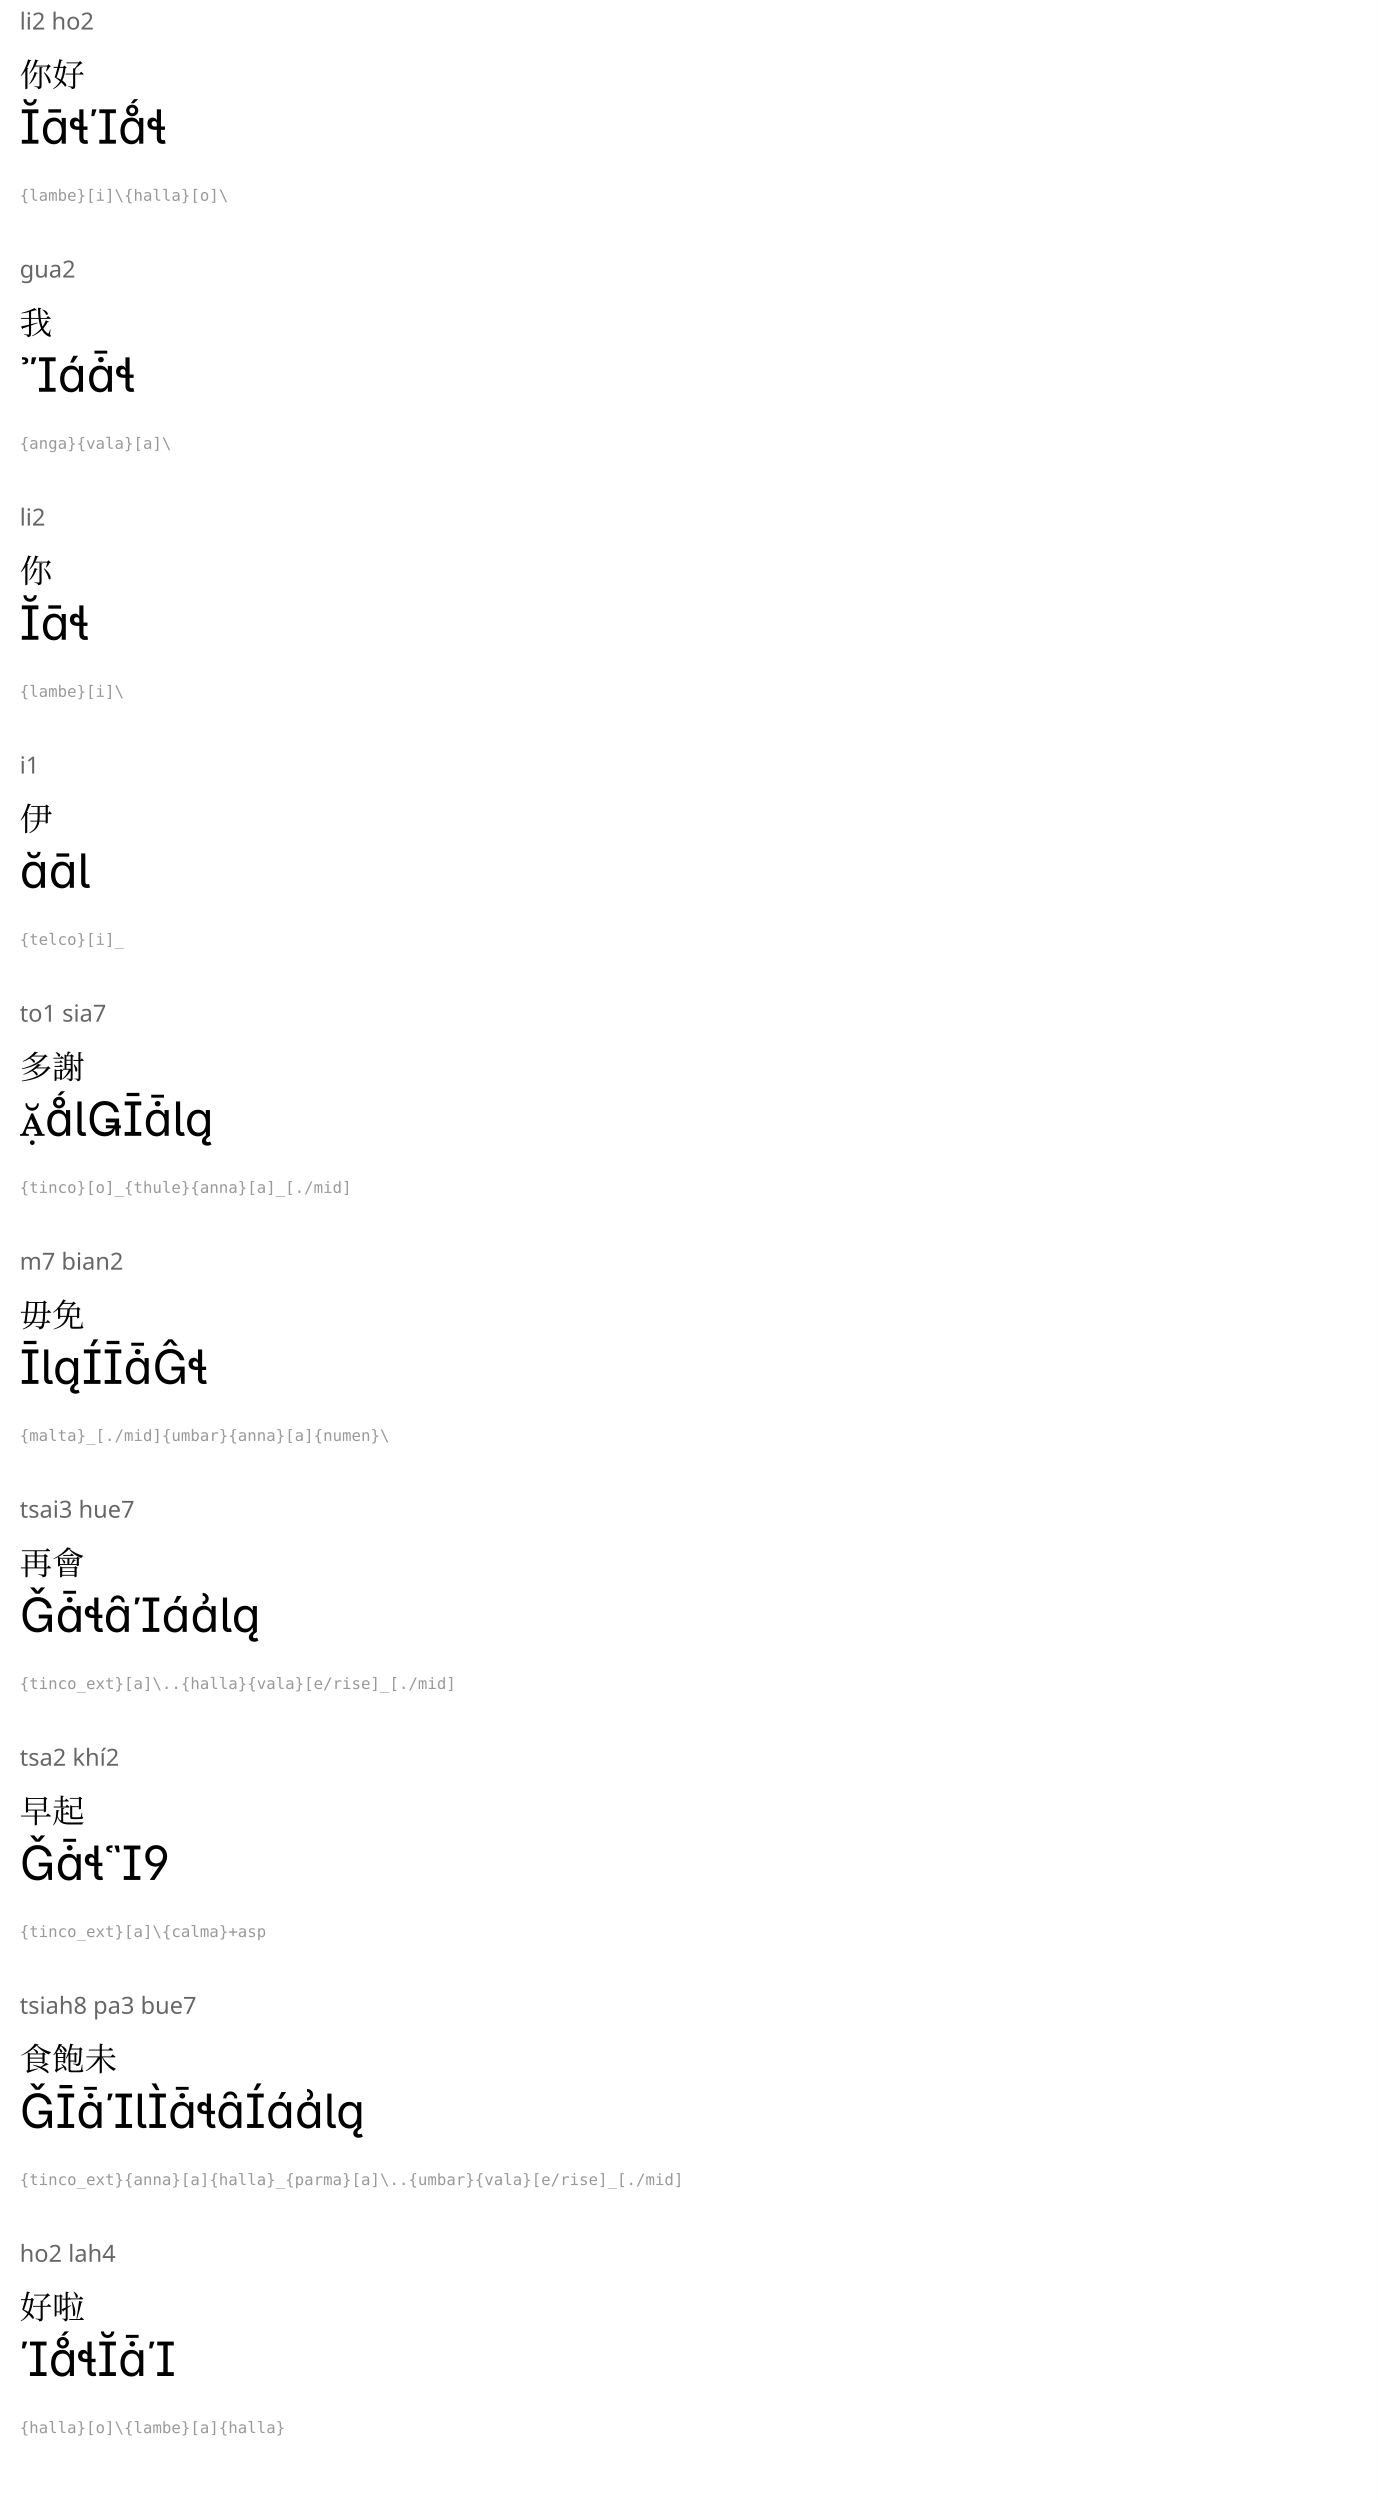
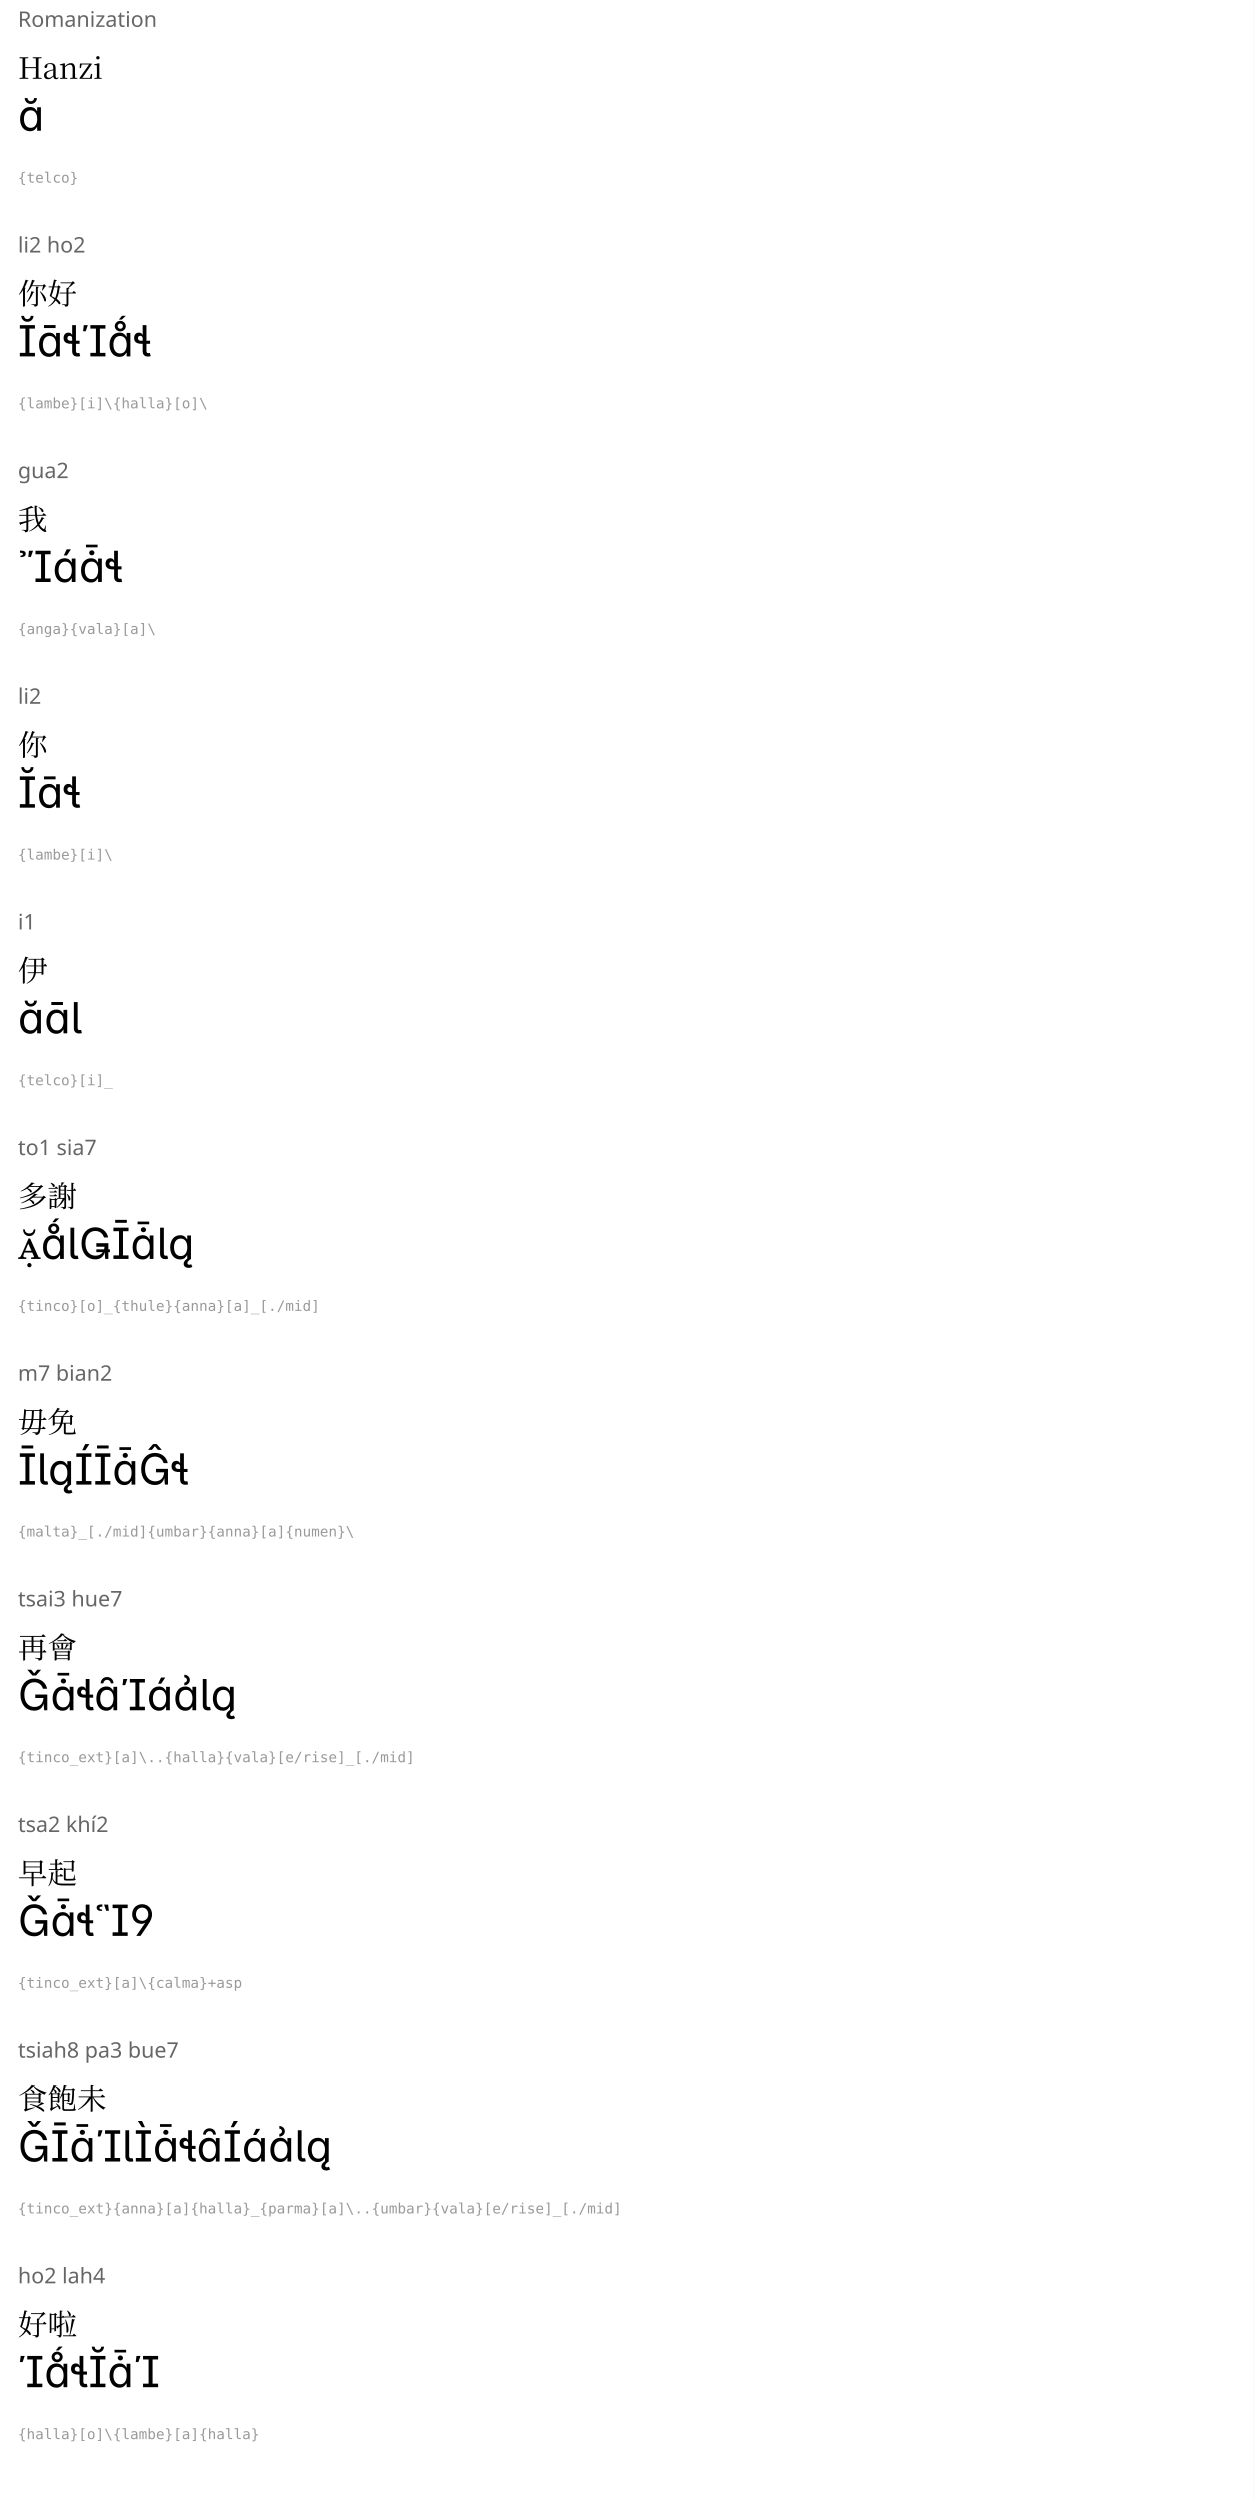
- <svg xmlns="http://www.w3.org/2000/svg" width="1400" height="2540">
+ <svg xmlns="http://www.w3.org/2000/svg" width="1400" height="2792">
  <defs>
    <style>
.tailo { font-family: sans-serif; font-size: 24px; fill: #666; }
.hanzi { font-family: "Songti SC", "Noto Serif CJK SC", serif; font-size: 33px; }
.tengwar { font-family: "Alcarin Tengwar"; font-size: 48px; }
.names { font-family: monospace; font-size: 16px; fill: #999; }
</style>
  </defs>
-   <rect width="1400" height="2540" fill="white" />
-   <text x="20" y="30" class="tailo">li2 ho2</text>
-   <text x="20" y="88" class="hanzi">你好</text>
-   <text x="20" y="146" class="tengwar"></text>
-   <text x="20" y="204" class="names">{lambe}[i]\{halla}[o]\</text>
-   <text x="20" y="282" class="tailo">gua2</text>
-   <text x="20" y="340" class="hanzi">我</text>
-   <text x="20" y="398" class="tengwar"></text>
-   <text x="20" y="456" class="names">{anga}{vala}[a]\</text>
-   <text x="20" y="534" class="tailo">li2</text>
-   <text x="20" y="592" class="hanzi">你</text>
-   <text x="20" y="650" class="tengwar"></text>
-   <text x="20" y="708" class="names">{lambe}[i]\</text>
-   <text x="20" y="786" class="tailo">i1</text>
-   <text x="20" y="844" class="hanzi">伊</text>
-   <text x="20" y="902" class="tengwar"></text>
-   <text x="20" y="960" class="names">{telco}[i]_</text>
-   <text x="20" y="1038" class="tailo">to1 sia7</text>
-   <text x="20" y="1096" class="hanzi">多謝</text>
-   <text x="20" y="1154" class="tengwar"></text>
-   <text x="20" y="1212" class="names">{tinco}[o]_{thule}{anna}[a]_[./mid]</text>
-   <text x="20" y="1290" class="tailo">m7 bian2</text>
-   <text x="20" y="1348" class="hanzi">毋免</text>
-   <text x="20" y="1406" class="tengwar"></text>
-   <text x="20" y="1464" class="names">{malta}_[./mid]{umbar}{anna}[a]{numen}\</text>
-   <text x="20" y="1542" class="tailo">tsai3 hue7</text>
-   <text x="20" y="1600" class="hanzi">再會</text>
-   <text x="20" y="1658" class="tengwar"></text>
-   <text x="20" y="1716" class="names">{tinco_ext}[a]\..{halla}{vala}[e/rise]_[./mid]</text>
-   <text x="20" y="1794" class="tailo">tsa2 khí2</text>
-   <text x="20" y="1852" class="hanzi">早起</text>
-   <text x="20" y="1910" class="tengwar"></text>
-   <text x="20" y="1968" class="names">{tinco_ext}[a]\{calma}+asp</text>
-   <text x="20" y="2046" class="tailo">tsiah8 pa3 bue7</text>
-   <text x="20" y="2104" class="hanzi">食飽未</text>
-   <text x="20" y="2162" class="tengwar"></text>
-   <text x="20" y="2220" class="names">{tinco_ext}{anna}[a]{halla}_{parma}[a]\..{umbar}{vala}[e/rise]_[./mid]</text>
-   <text x="20" y="2298" class="tailo">ho2 lah4</text>
-   <text x="20" y="2356" class="hanzi">好啦</text>
-   <text x="20" y="2414" class="tengwar"></text>
-   <text x="20" y="2472" class="names">{halla}[o]\{lambe}[a]{halla}</text>
+   <rect width="1400" height="2792" fill="white" />
+   <text x="20" y="30" class="tailo">Romanization</text>
+   <text x="20" y="88" class="hanzi">Hanzi</text>
+   <text x="20" y="146" class="tengwar"></text>
+   <text x="20" y="204" class="names">{telco}</text>
+   <text x="20" y="282" class="tailo">li2 ho2</text>
+   <text x="20" y="340" class="hanzi">你好</text>
+   <text x="20" y="398" class="tengwar"></text>
+   <text x="20" y="456" class="names">{lambe}[i]\{halla}[o]\</text>
+   <text x="20" y="534" class="tailo">gua2</text>
+   <text x="20" y="592" class="hanzi">我</text>
+   <text x="20" y="650" class="tengwar"></text>
+   <text x="20" y="708" class="names">{anga}{vala}[a]\</text>
+   <text x="20" y="786" class="tailo">li2</text>
+   <text x="20" y="844" class="hanzi">你</text>
+   <text x="20" y="902" class="tengwar"></text>
+   <text x="20" y="960" class="names">{lambe}[i]\</text>
+   <text x="20" y="1038" class="tailo">i1</text>
+   <text x="20" y="1096" class="hanzi">伊</text>
+   <text x="20" y="1154" class="tengwar"></text>
+   <text x="20" y="1212" class="names">{telco}[i]_</text>
+   <text x="20" y="1290" class="tailo">to1 sia7</text>
+   <text x="20" y="1348" class="hanzi">多謝</text>
+   <text x="20" y="1406" class="tengwar"></text>
+   <text x="20" y="1464" class="names">{tinco}[o]_{thule}{anna}[a]_[./mid]</text>
+   <text x="20" y="1542" class="tailo">m7 bian2</text>
+   <text x="20" y="1600" class="hanzi">毋免</text>
+   <text x="20" y="1658" class="tengwar"></text>
+   <text x="20" y="1716" class="names">{malta}_[./mid]{umbar}{anna}[a]{numen}\</text>
+   <text x="20" y="1794" class="tailo">tsai3 hue7</text>
+   <text x="20" y="1852" class="hanzi">再會</text>
+   <text x="20" y="1910" class="tengwar"></text>
+   <text x="20" y="1968" class="names">{tinco_ext}[a]\..{halla}{vala}[e/rise]_[./mid]</text>
+   <text x="20" y="2046" class="tailo">tsa2 khí2</text>
+   <text x="20" y="2104" class="hanzi">早起</text>
+   <text x="20" y="2162" class="tengwar"></text>
+   <text x="20" y="2220" class="names">{tinco_ext}[a]\{calma}+asp</text>
+   <text x="20" y="2298" class="tailo">tsiah8 pa3 bue7</text>
+   <text x="20" y="2356" class="hanzi">食飽未</text>
+   <text x="20" y="2414" class="tengwar"></text>
+   <text x="20" y="2472" class="names">{tinco_ext}{anna}[a]{halla}_{parma}[a]\..{umbar}{vala}[e/rise]_[./mid]</text>
+   <text x="20" y="2550" class="tailo">ho2 lah4</text>
+   <text x="20" y="2608" class="hanzi">好啦</text>
+   <text x="20" y="2666" class="tengwar"></text>
+   <text x="20" y="2724" class="names">{halla}[o]\{lambe}[a]{halla}</text>
</svg>
